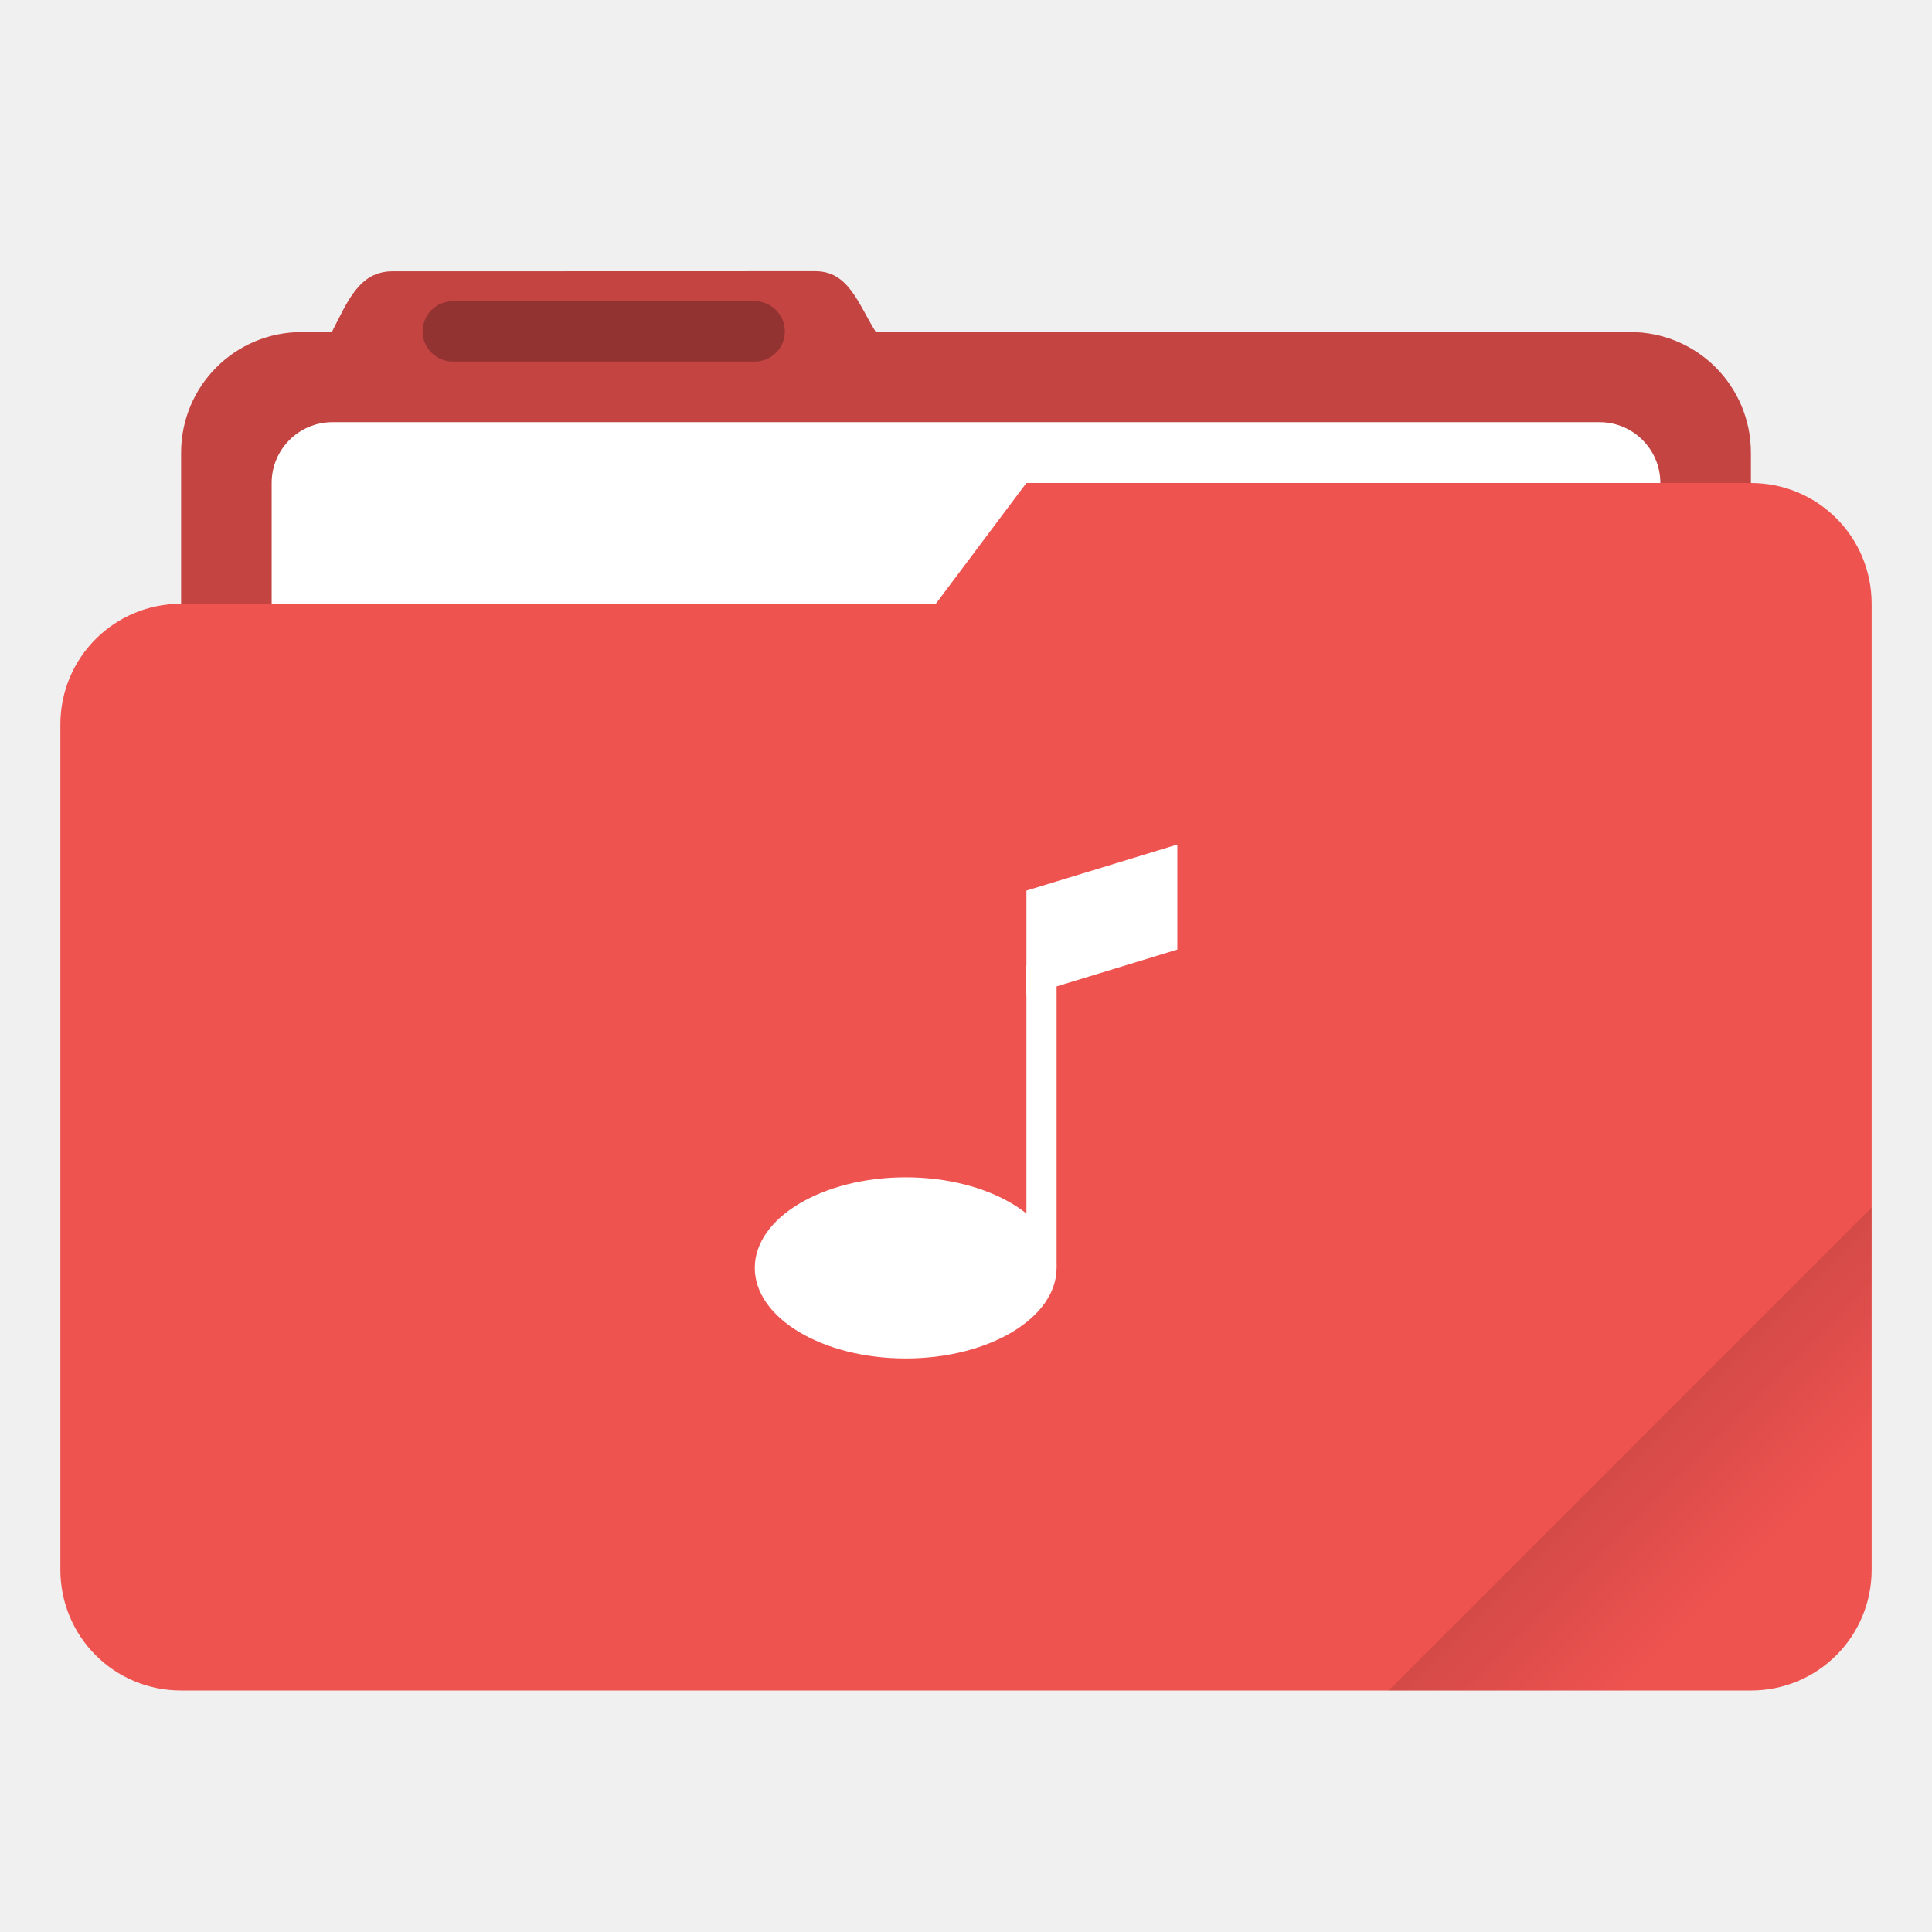
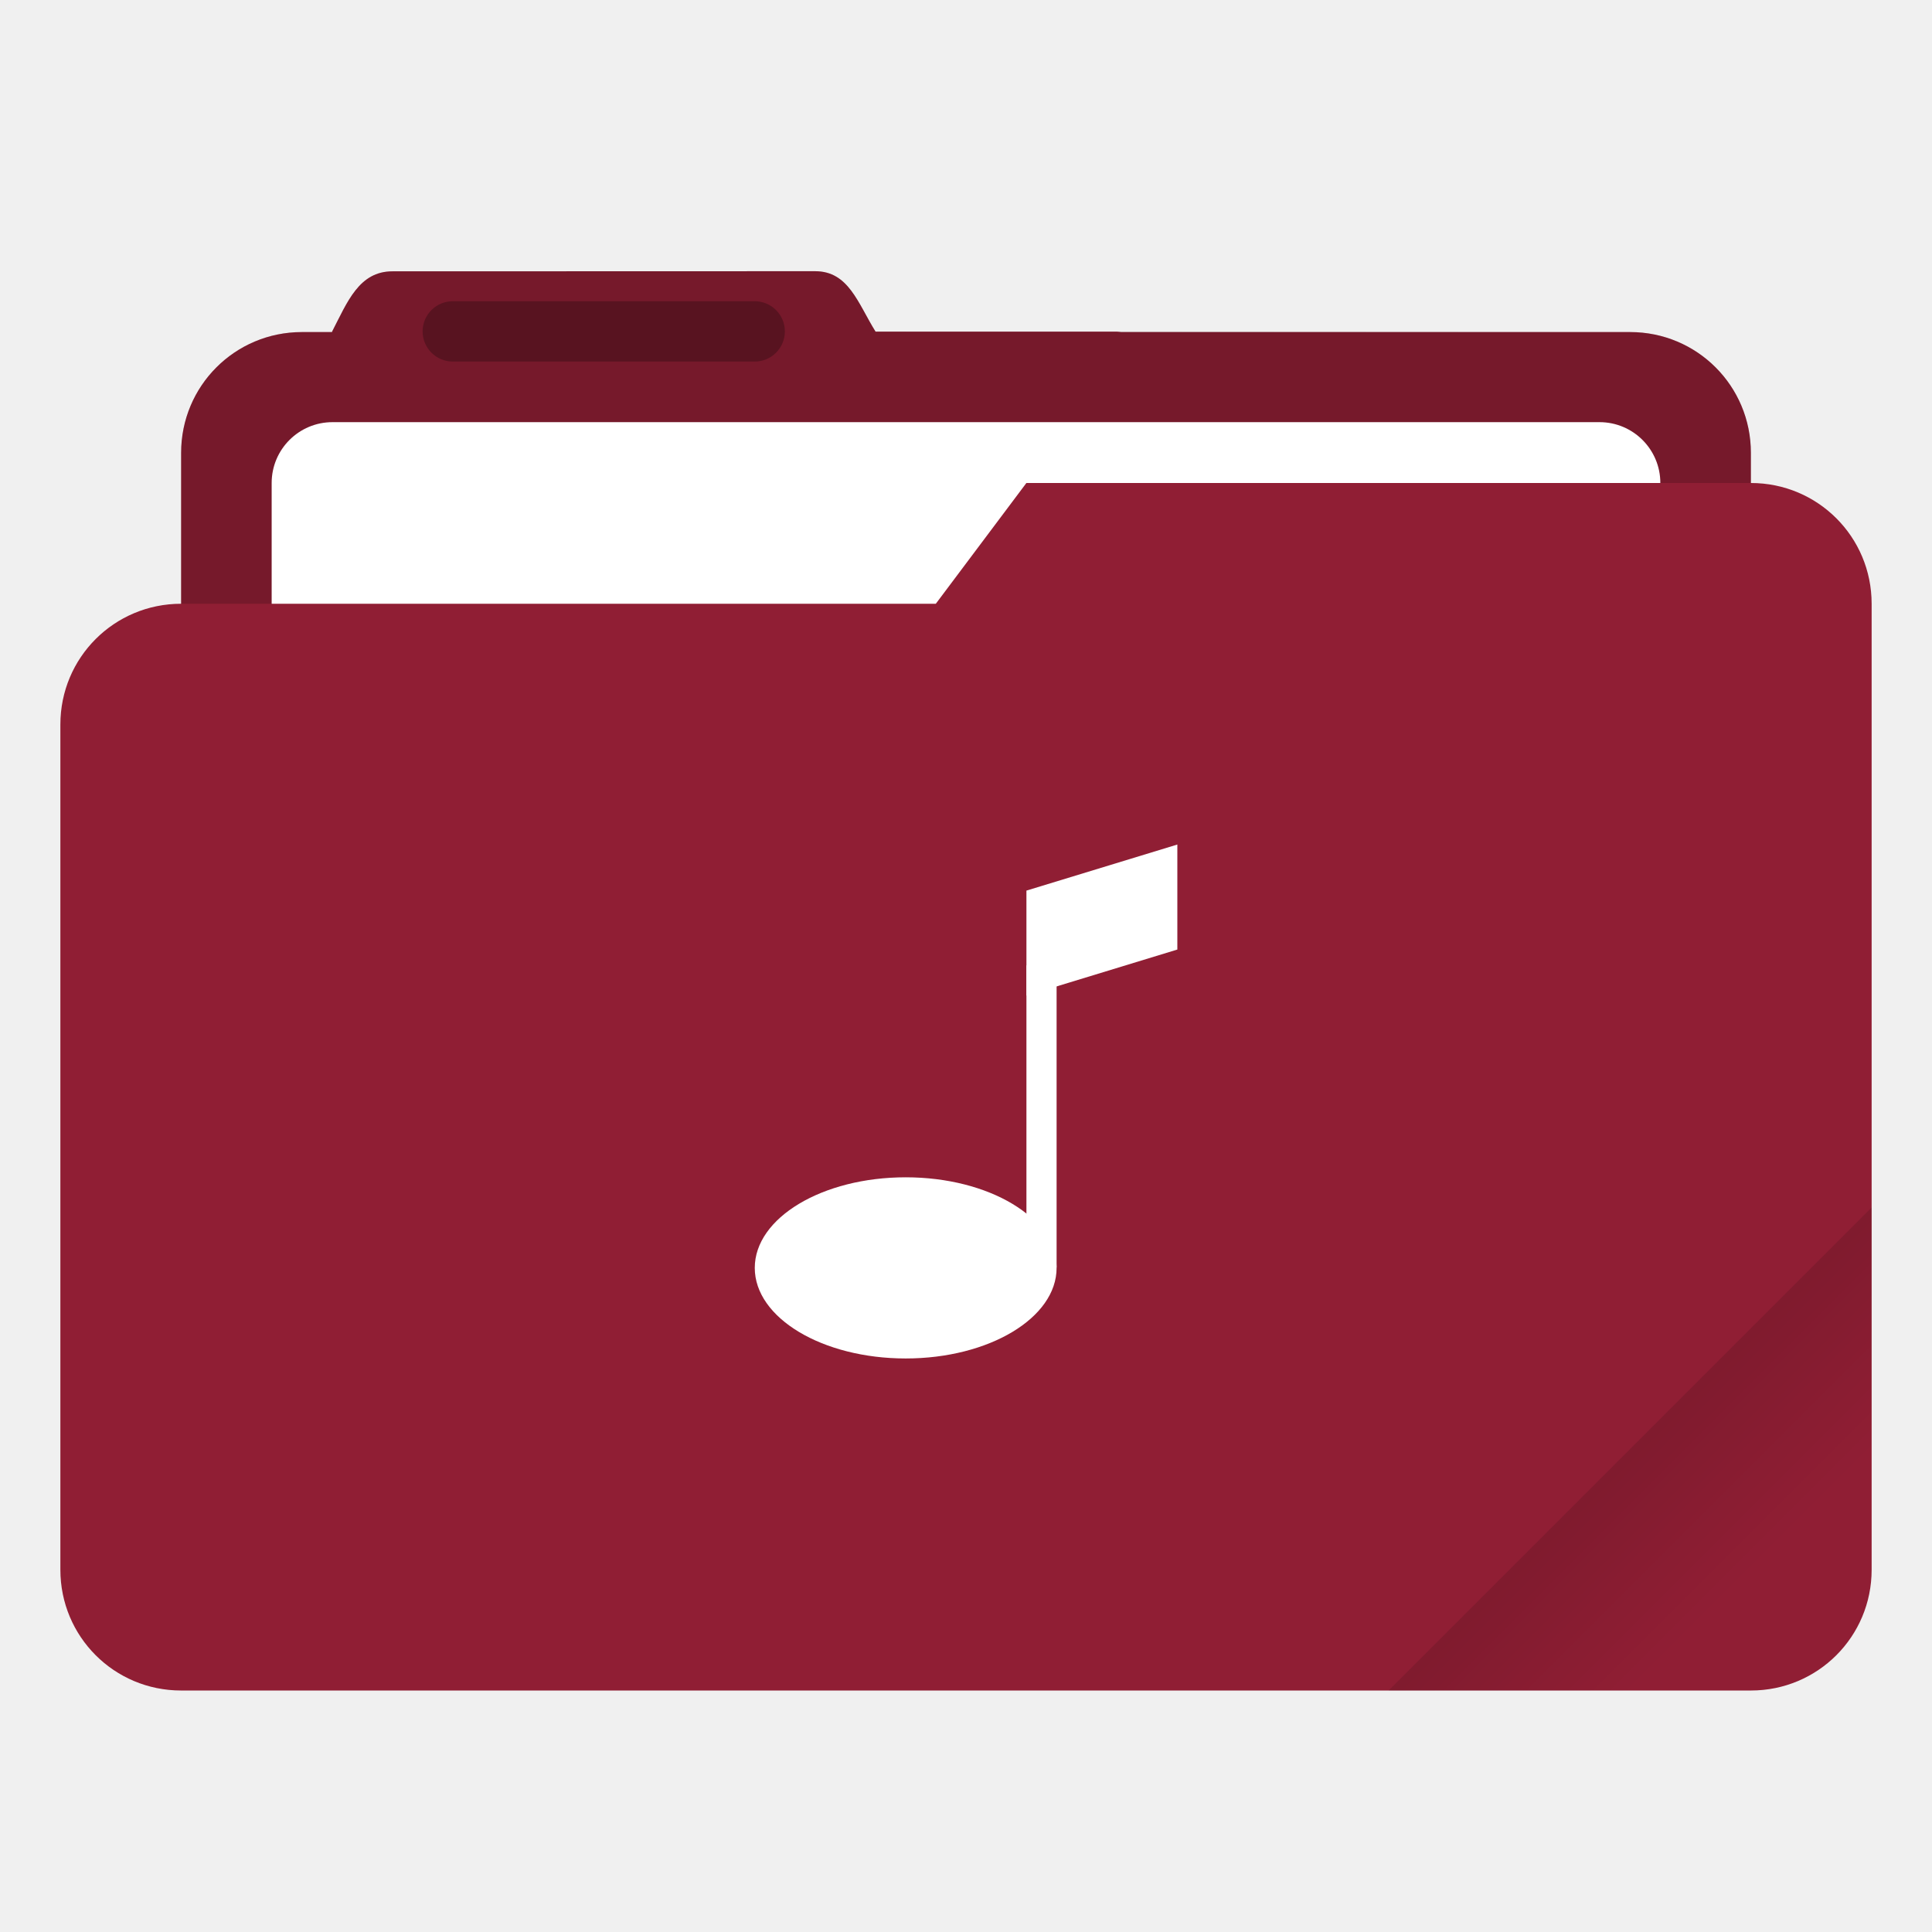
<svg xmlns="http://www.w3.org/2000/svg" width="64" height="64" viewBox="0 0 16.933 16.933">
  <defs>
    <linearGradient id="a" x1="-197.72" x2="-197.72" y1="263.86" y2="273.76" gradientTransform="rotate(-45 -337.55 -145.8)" gradientUnits="userSpaceOnUse">
      <stop offset="0" />
      <stop stop-opacity="0" offset="1" />
    </linearGradient>
  </defs>
-   <path transform="scale(.26458)" d="m27.002 8.984-14 .004c-1.11 0-1.493 1.013-2.002 1.998V11h-1c-2.216 0-4 1.784-4 4v28c0 2.216 1.784 4 4 4h44c2.216 0 4-1.784 4-4V15c0-2.216-1.784-4-4-4H37.141c-.047-.003-.092-.014-.14-.014h-7.997c-.586-.94-.89-2.002-2.002-2.002z" fill="#ef5350" style="paint-order:stroke fill markers" />
+   <path transform="scale(.26458)" d="m27.002 8.984-14 .004c-1.11 0-1.493 1.013-2.002 1.998V11h-1c-2.216 0-4 1.784-4 4v28c0 2.216 1.784 4 4 4h44c2.216 0 4-1.784 4-4V15c0-2.216-1.784-4-4-4H37.141c-.047-.003-.092-.014-.14-.014h-7.997c-.586-.94-.89-2.002-2.002-2.002z" fill="#901E34" style="paint-order:stroke fill markers" />
  <path transform="scale(.26458)" d="m27.002 8.984-14 .004c-1.11 0-1.493 1.013-2.002 1.998V11h-1c-2.216 0-4 1.784-4 4v28c0 2.216 1.784 4 4 4h44c2.216 0 4-1.784 4-4V15c0-2.216-1.784-4-4-4l-24.996-.014c-.586-.94-.89-2.002-2.002-2.002z" opacity=".18" style="paint-order:stroke fill markers" />
  <rect x="2.381" y="3.7" width="12.171" height="5.027" ry=".533" fill="#fff" paint-order="markers stroke fill" />
  <rect x="3.704" y="2.64" width="3.175" height=".529" ry=".265" opacity=".25" paint-order="stroke markers fill" />
-   <path transform="scale(.26458)" d="m34 16-3 4H6c-2.216 0-4 1.784-4 4v28c0 2.216 1.784 4 4 4h52c2.216 0 4-1.784 4-4V20c0-2.216-1.784-4-4-4z" fill="#ef5350" style="paint-order:stroke fill markers" />
+   <path transform="scale(.26458)" d="m34 16-3 4H6c-2.216 0-4 1.784-4 4v28c0 2.216 1.784 4 4 4h52c2.216 0 4-1.784 4-4V20c0-2.216-1.784-4-4-4z" fill="#901E34" style="paint-order:stroke fill markers" />
  <path transform="scale(.26458)" d="M62 40 46 56h12c2.216 0 4-1.784 4-4z" fill="url(#a)" opacity=".2" style="paint-order:stroke fill markers" />
  <g transform="translate(1.336 -215.05) scale(.7619)" fill="#fff" paint-order="stroke markers fill">
    <ellipse cx="8.665" cy="296.84" rx="1.736" ry="1.042" />
    <path d="M10.054 293.36h.347v3.473h-.347z" />
    <path d="m10.054 292.5 1.736-.53v1.208l-1.736.53z" />
  </g>
</svg>
